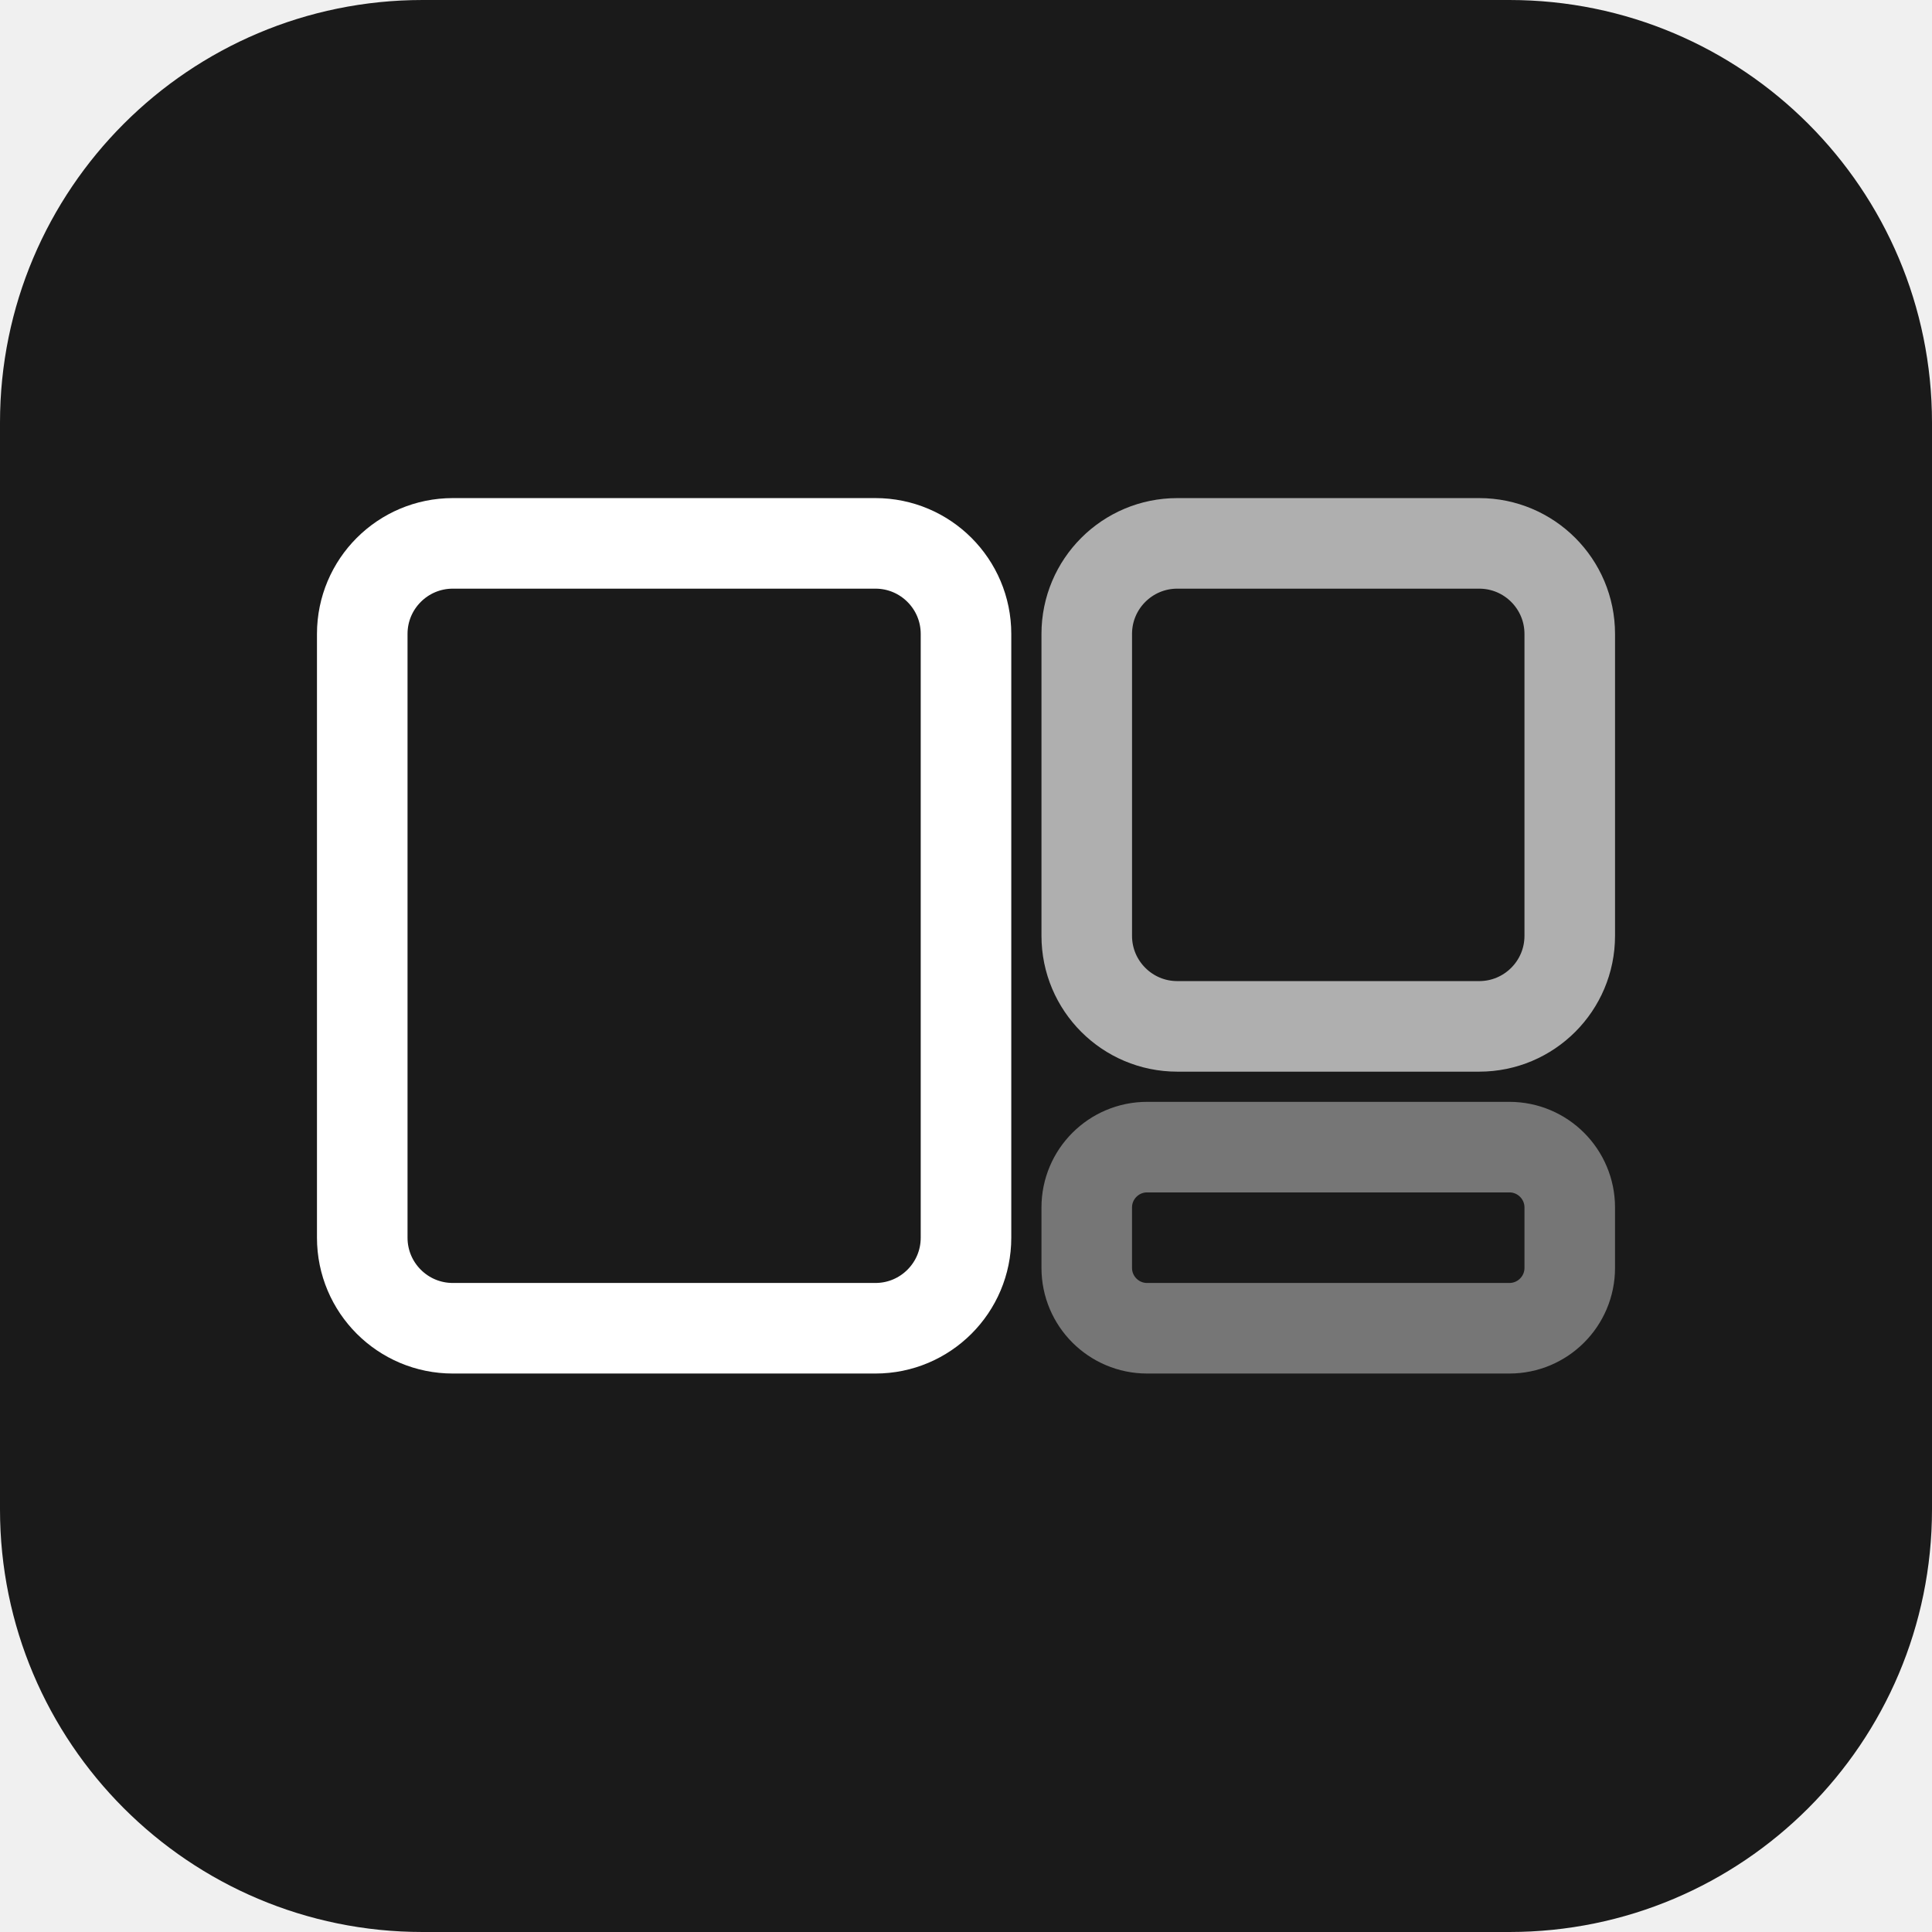
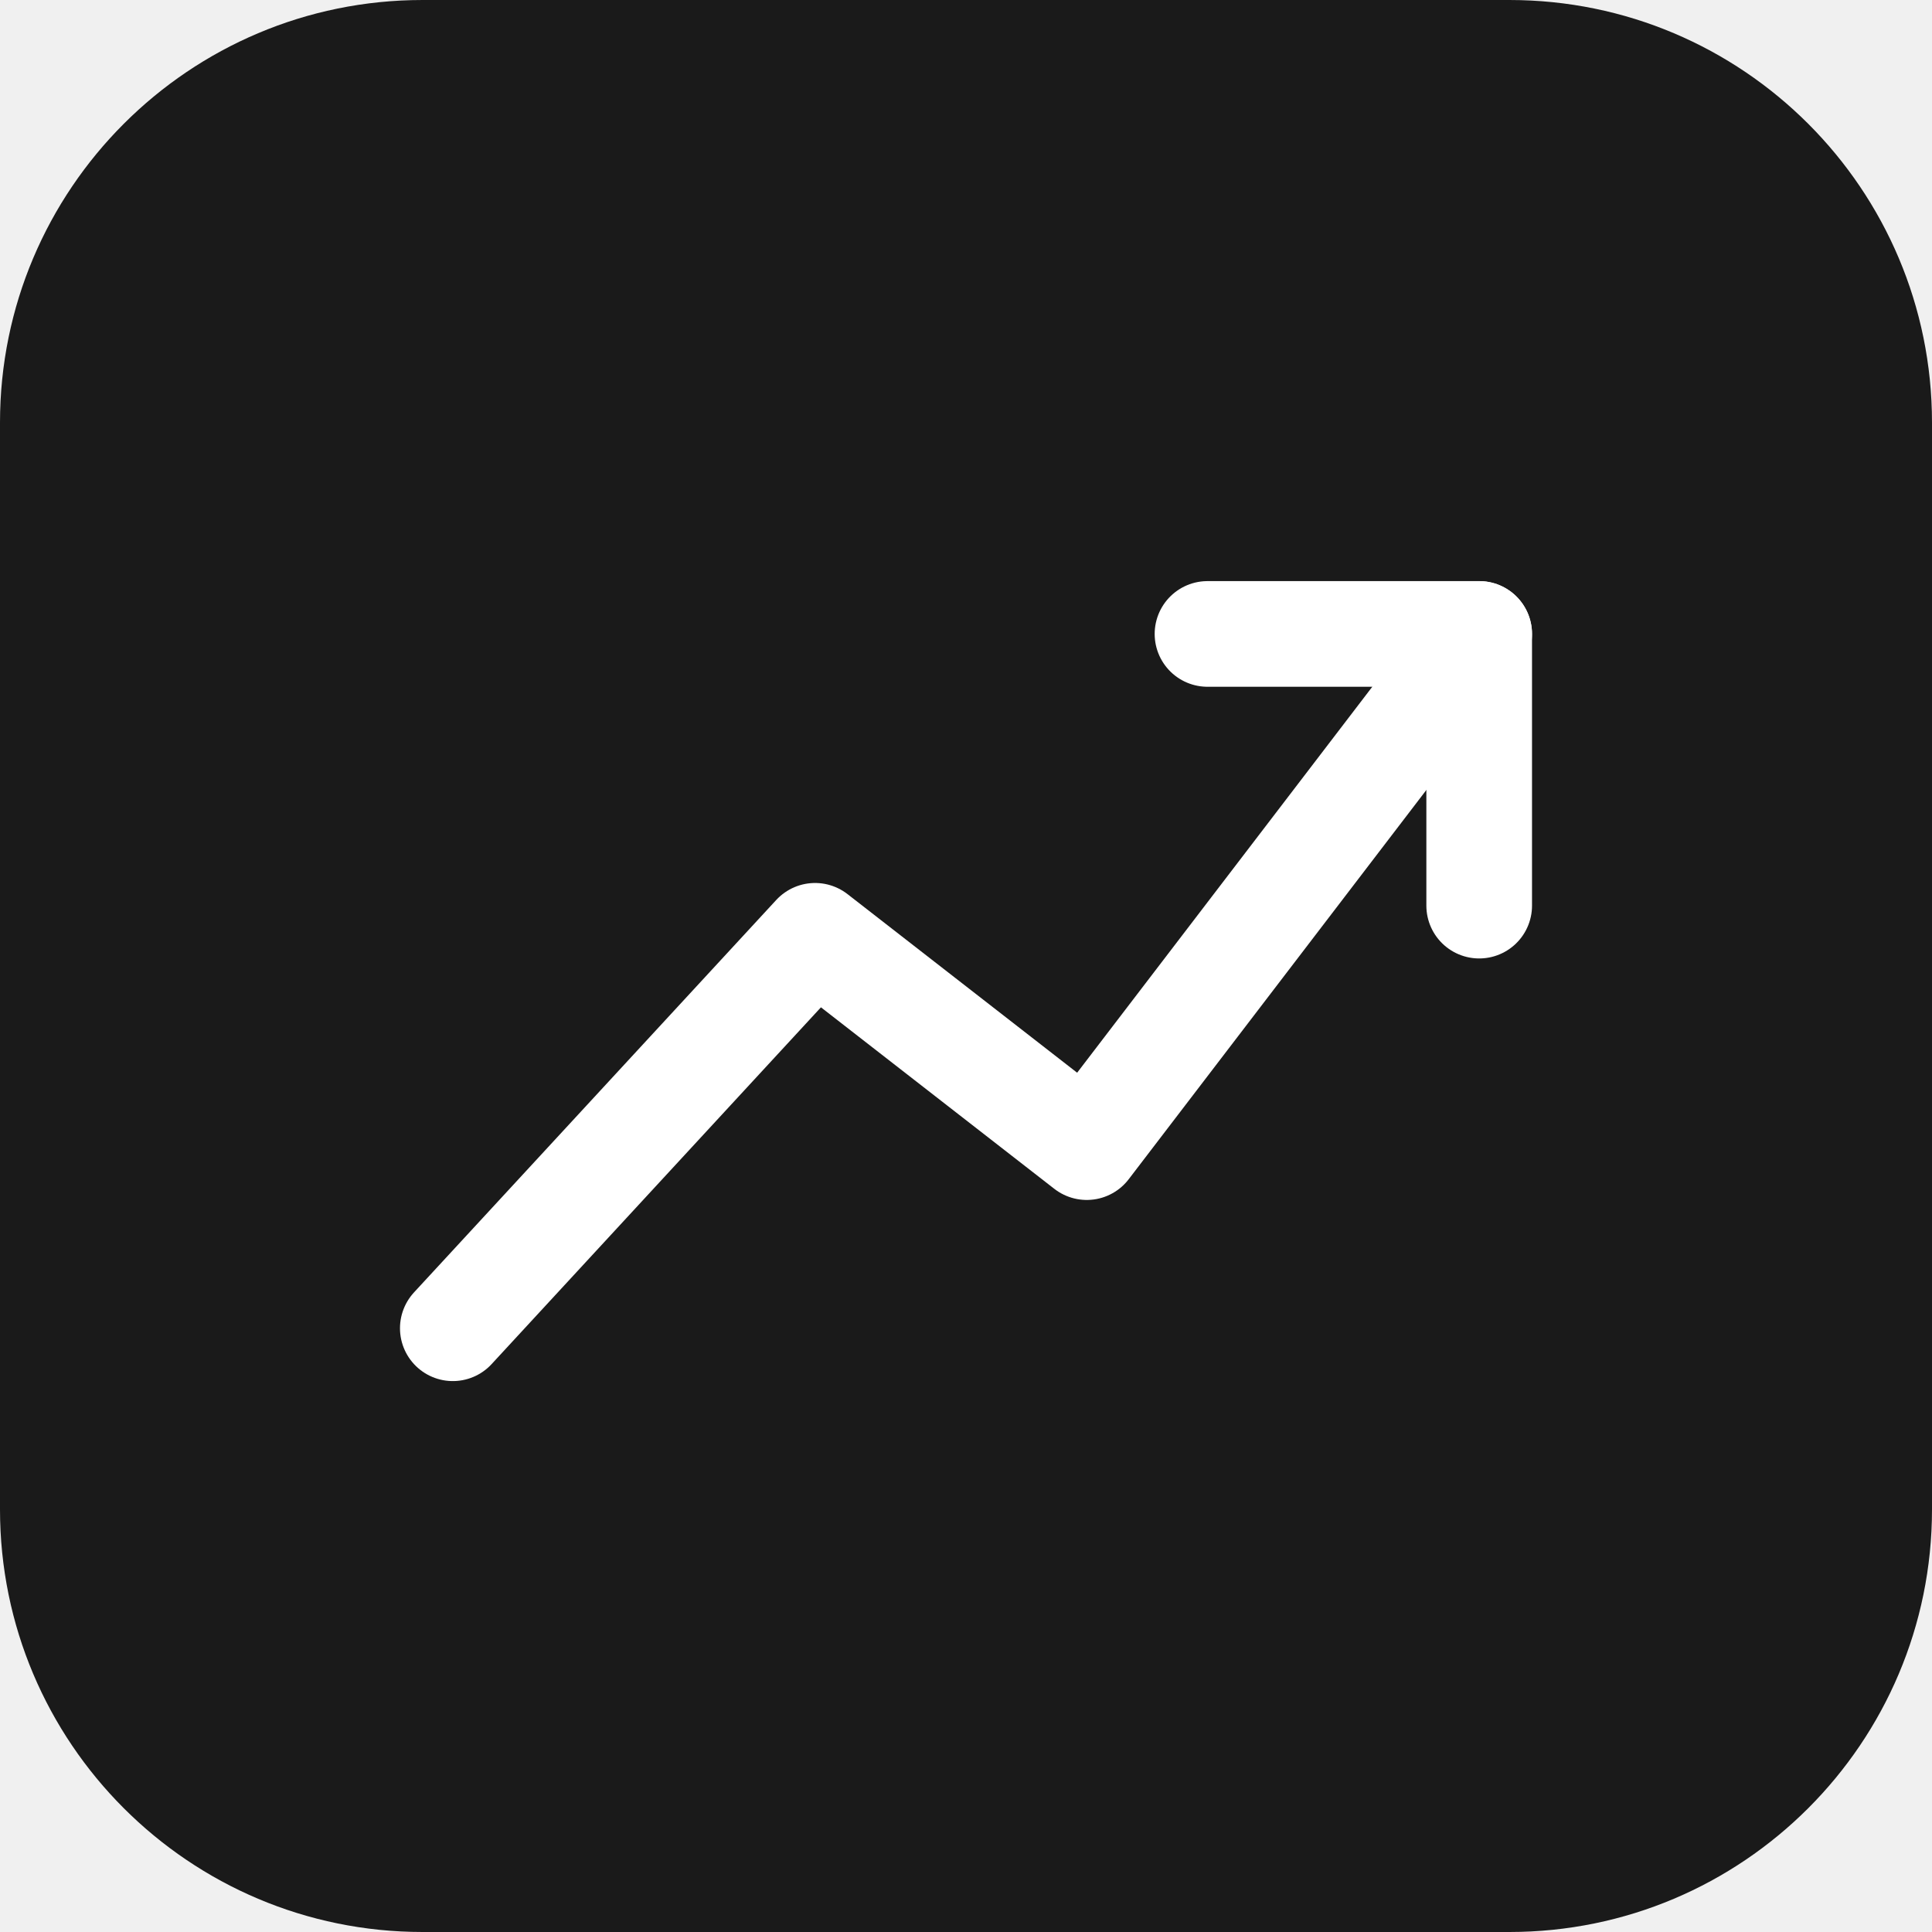
<svg xmlns="http://www.w3.org/2000/svg" viewBox="0 0 64 64">
  <rect width="64" height="64" rx="14" fill="#1a1a1a" />
-   <g fill="none" stroke="#ffffff" stroke-width="3">
-     <rect x="12" y="18" width="20" height="26" rx="3" />
-     <rect x="36" y="18" width="16" height="16" rx="3" opacity="0.65" />
-     <rect x="36" y="38" width="16" height="6" rx="2" opacity="0.4" />
-   </g>
+   <path d="M15 44 L27 31 L36 38 L49 21" fill="none" stroke="#ffffff" stroke-width="3.5" stroke-linecap="round" stroke-linejoin="round" />
+   <path d="M40 21 H49 V30" fill="none" stroke="#ffffff" stroke-width="3.5" stroke-linecap="round" stroke-linejoin="round" />
</svg>
